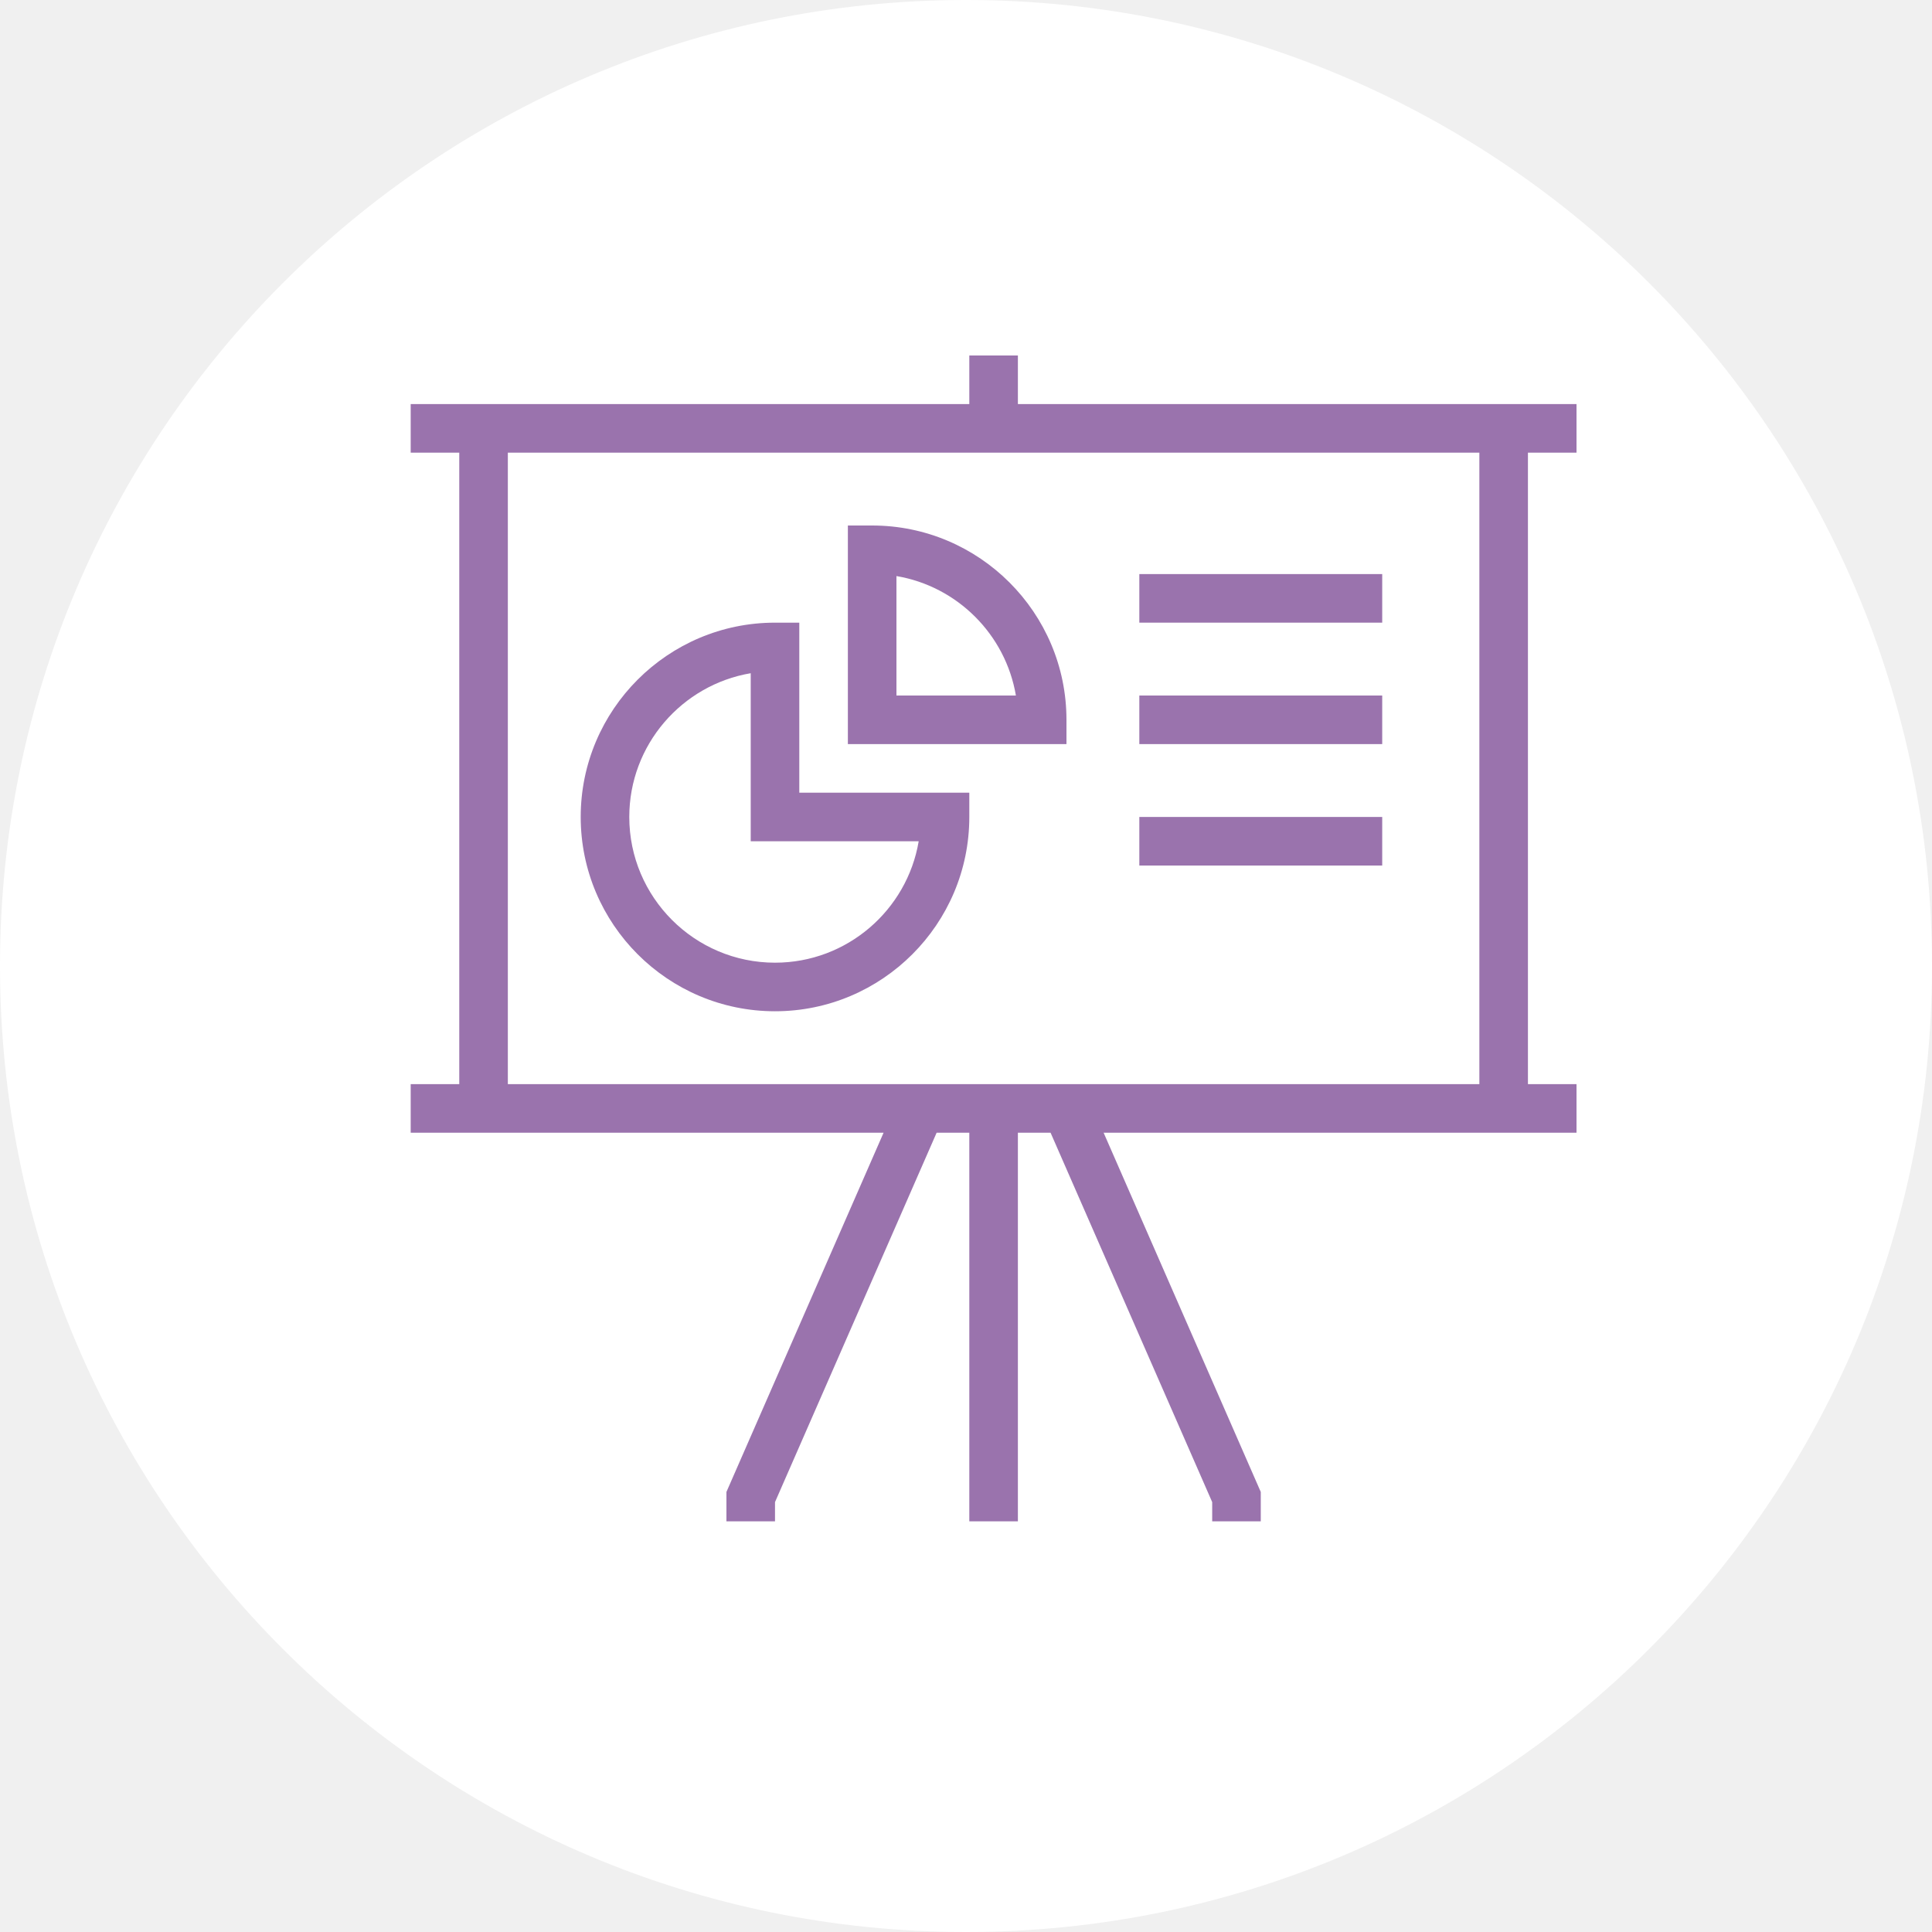
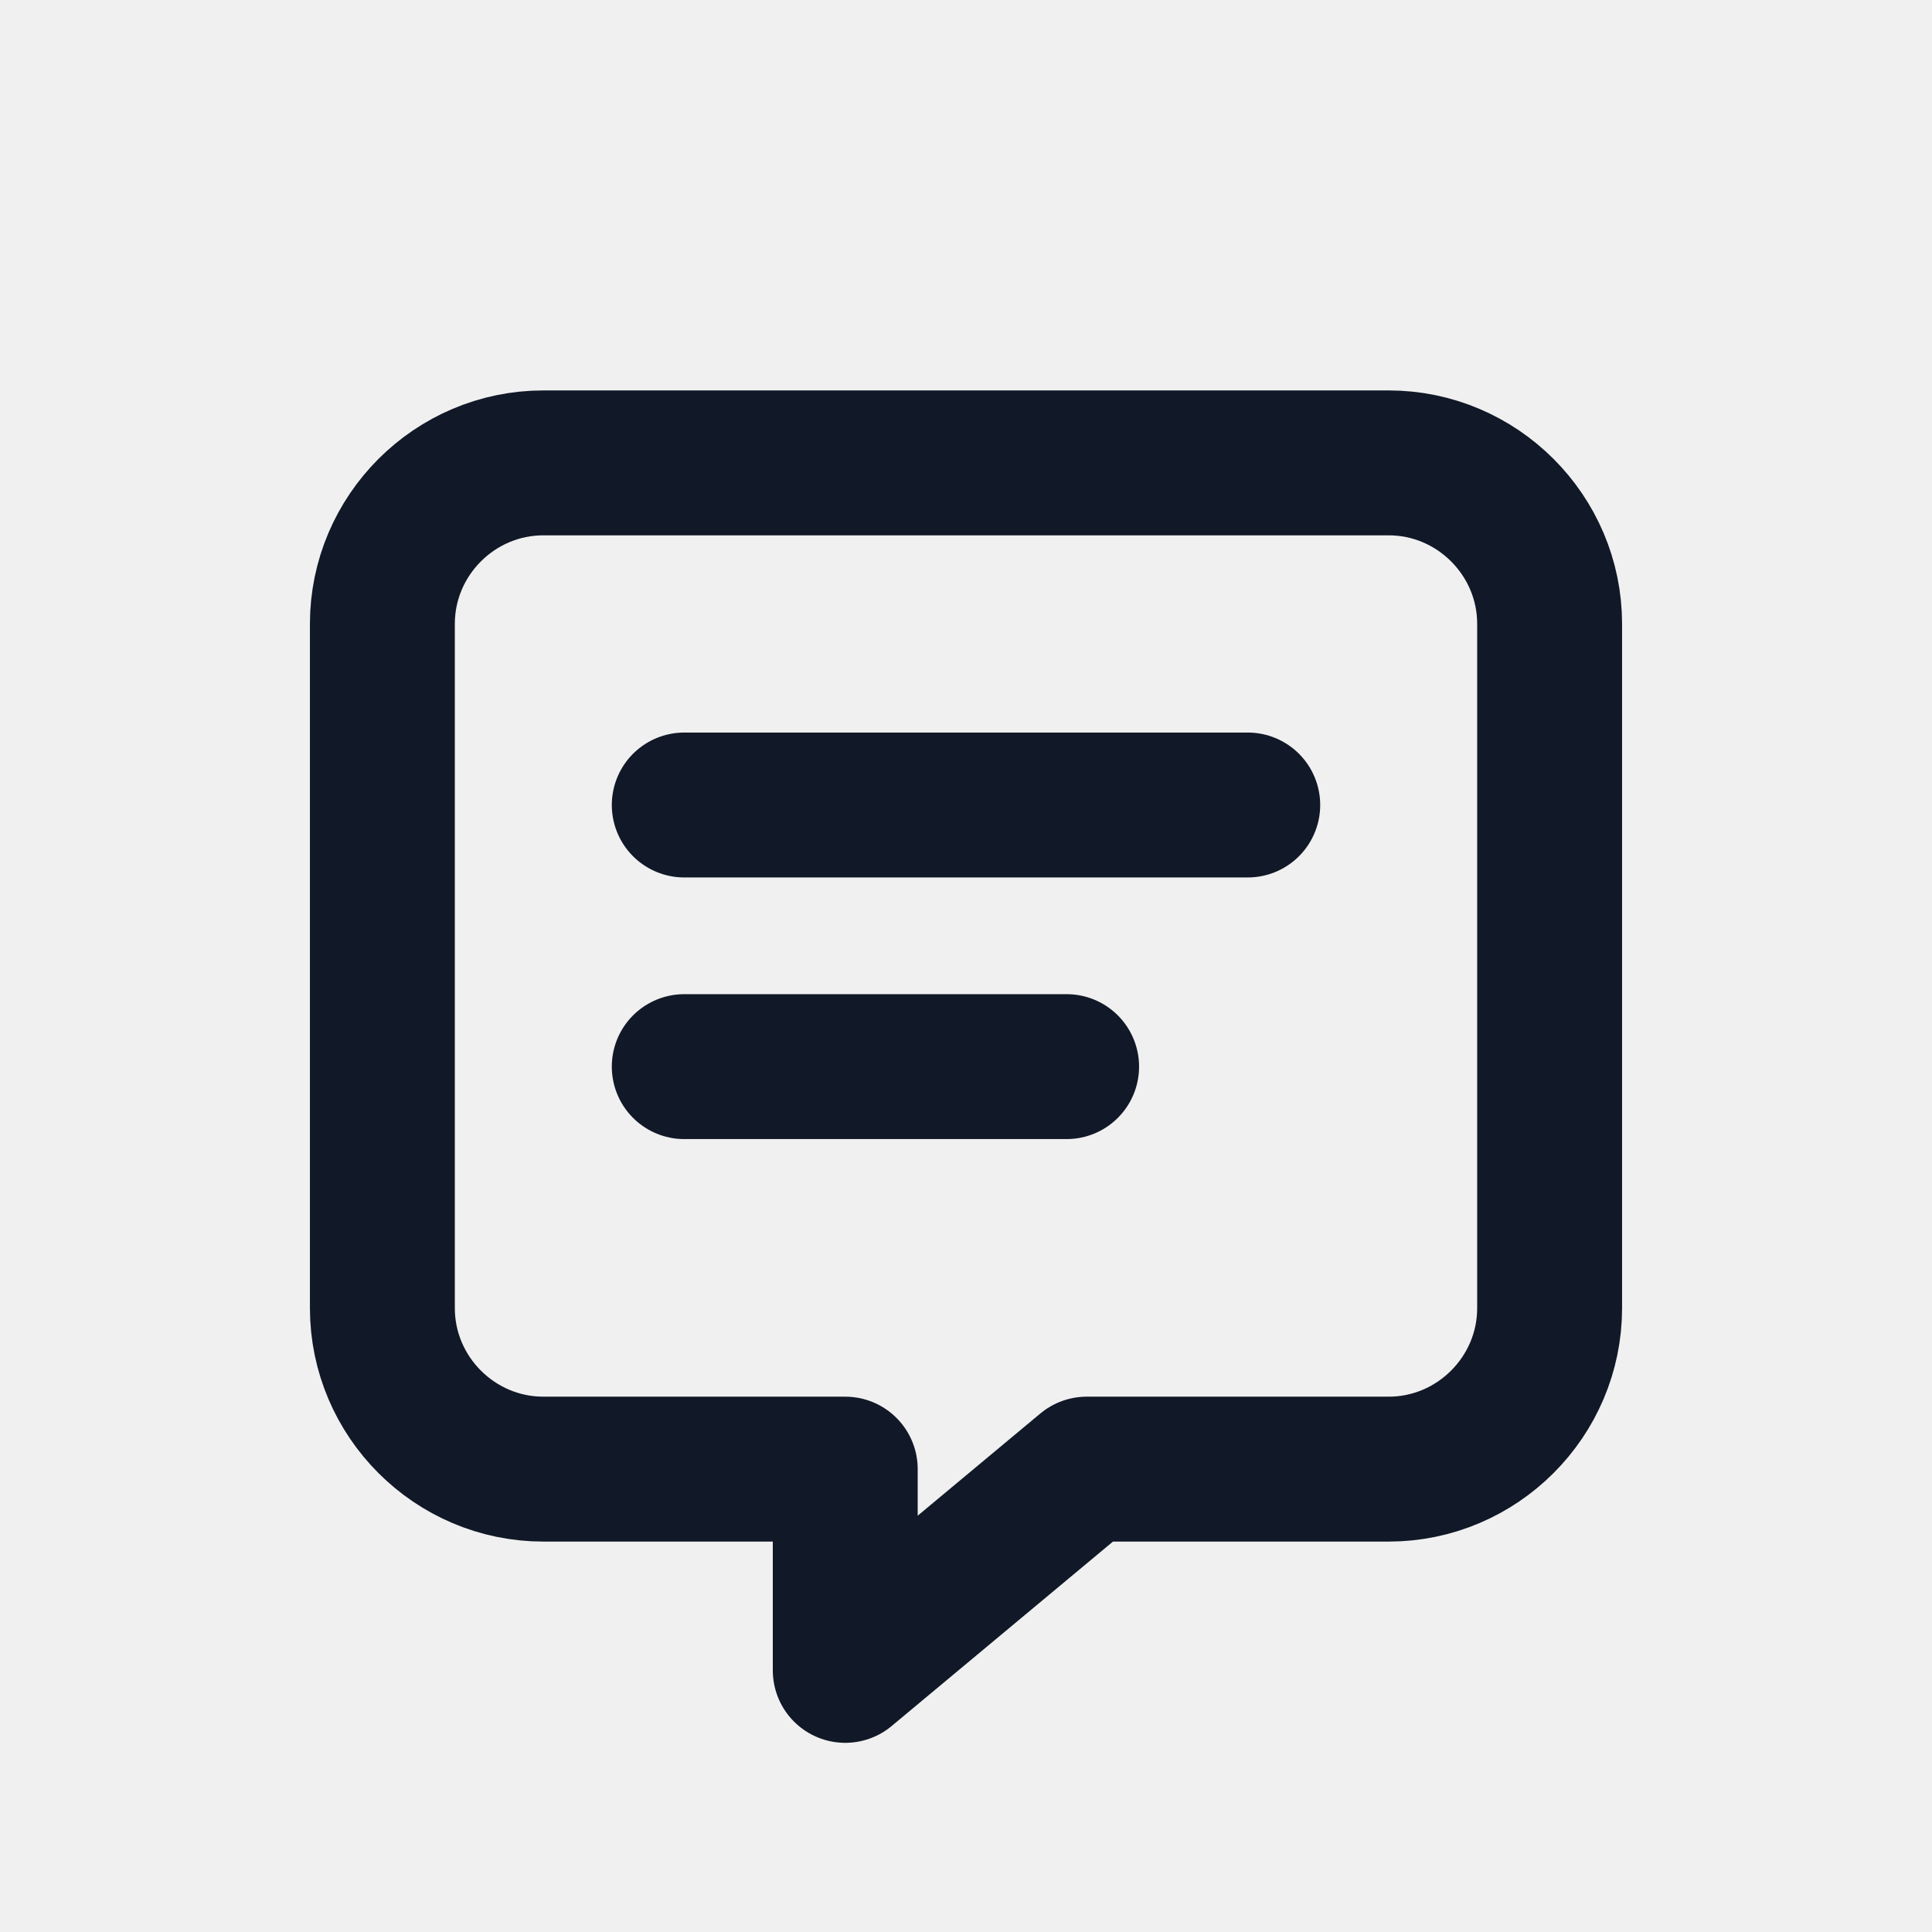
- <svg xmlns="http://www.w3.org/2000/svg" width="35" height="35" viewBox="0 0 35 35" fill="none">
-   <rect width="35" height="35" rx="17.5" fill="white" />
-   <g clip-path="url(#clip0_931_1344)">
-     <path d="M18.44 7.32V6.44H17.56V7.32H8.32H7.44V8.2H8.32V19.64H7.44V20.52H8.32H16.007L13.16 27.028V27.56H14.04V27.212L16.968 20.52H17.56V27.56H18.44V20.52H19.032L21.96 27.212V27.56H22.84V27.028L19.993 20.52H27.68H28.56V19.64H27.68V8.2H28.56V7.32H27.68H18.44ZM26.8 19.64H9.2V8.2H26.8V19.64Z" fill="#9A73AD" />
-     <path d="M14.04 18.32C15.981 18.32 17.56 16.741 17.56 14.8V14.36H14.48V11.28H14.04C12.099 11.28 10.52 12.859 10.52 14.8C10.52 16.741 12.099 18.32 14.04 18.32ZM13.6 12.196V15.24H16.643C16.433 16.487 15.346 17.44 14.04 17.44C12.584 17.44 11.4 16.256 11.4 14.8C11.4 13.494 12.353 12.407 13.6 12.196Z" fill="#9A73AD" />
-     <path d="M19.32 13.04C19.32 11.099 17.741 9.52 15.8 9.52H15.36V13.48H19.32V13.04ZM16.24 12.6V10.436C17.344 10.622 18.217 11.496 18.404 12.6H16.24Z" fill="#9A73AD" />
-     <path d="M25.04 10.4H20.64V11.28H25.04V10.4Z" fill="#9A73AD" />
-     <path d="M25.04 12.6H20.64V13.48H25.04V12.6Z" fill="#9A73AD" />
-     <path d="M25.04 14.8H20.64V15.68H25.04V14.8Z" fill="#9A73AD" />
-   </g>
-   <defs>
-     <clipPath id="clip0_931_1344">
-       <rect width="22" height="22" fill="white" transform="translate(7 6)" />
-     </clipPath>
-   </defs>
+ <svg xmlns="http://www.w3.org/2000/svg" width="24" height="24" viewBox="0 0 24 24" fill="none">
+   <path d="M6.75 5.75H17.25C18.35 5.75 19.25 6.65 19.25 7.75V16.25C19.25 17.35 18.35 18.25 17.25 18.25H13.5L10.5 20.75V18.25H6.75C5.65 18.25 4.75 17.35 4.75 16.25V7.75C4.75 6.65 5.65 5.75 6.75 5.75Z" stroke="#111827" stroke-width="1.8" stroke-linejoin="round" />
+   <path d="M8.5 10H15.5" stroke="#111827" stroke-width="1.8" stroke-linecap="round" />
+   <path d="M8.5 13.25H13.25" stroke="#111827" stroke-width="1.8" stroke-linecap="round" />
</svg>
